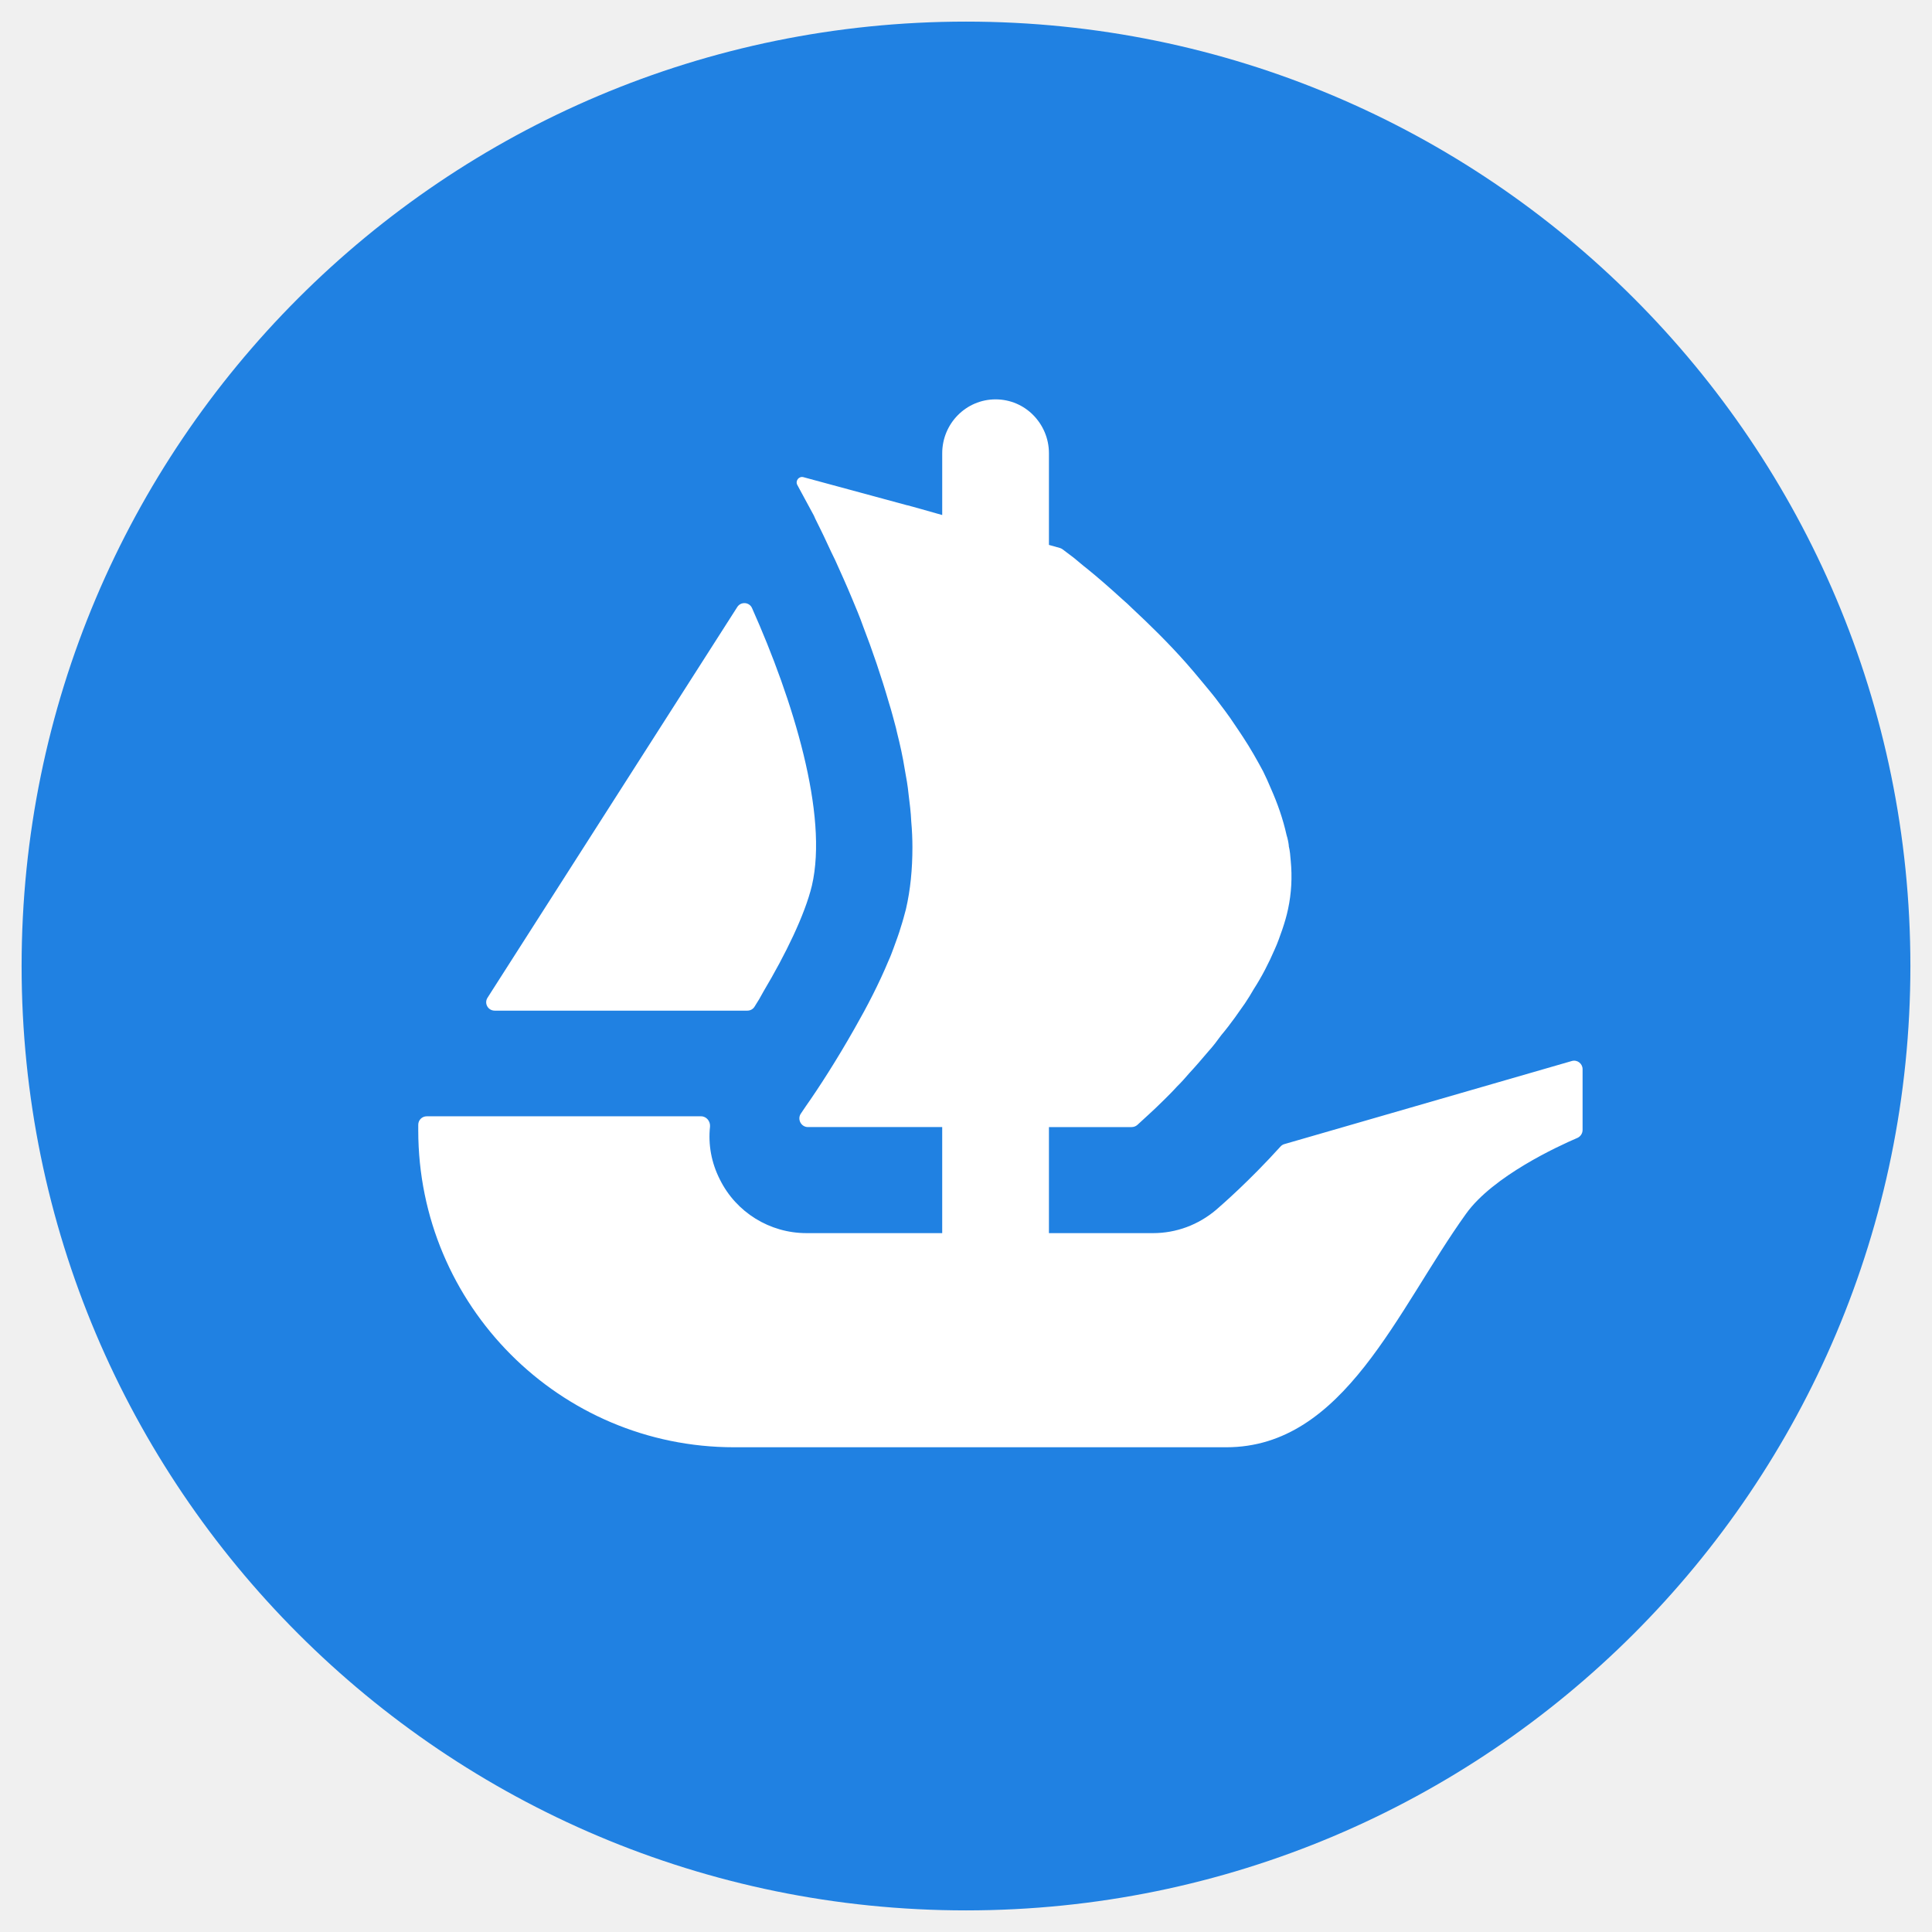
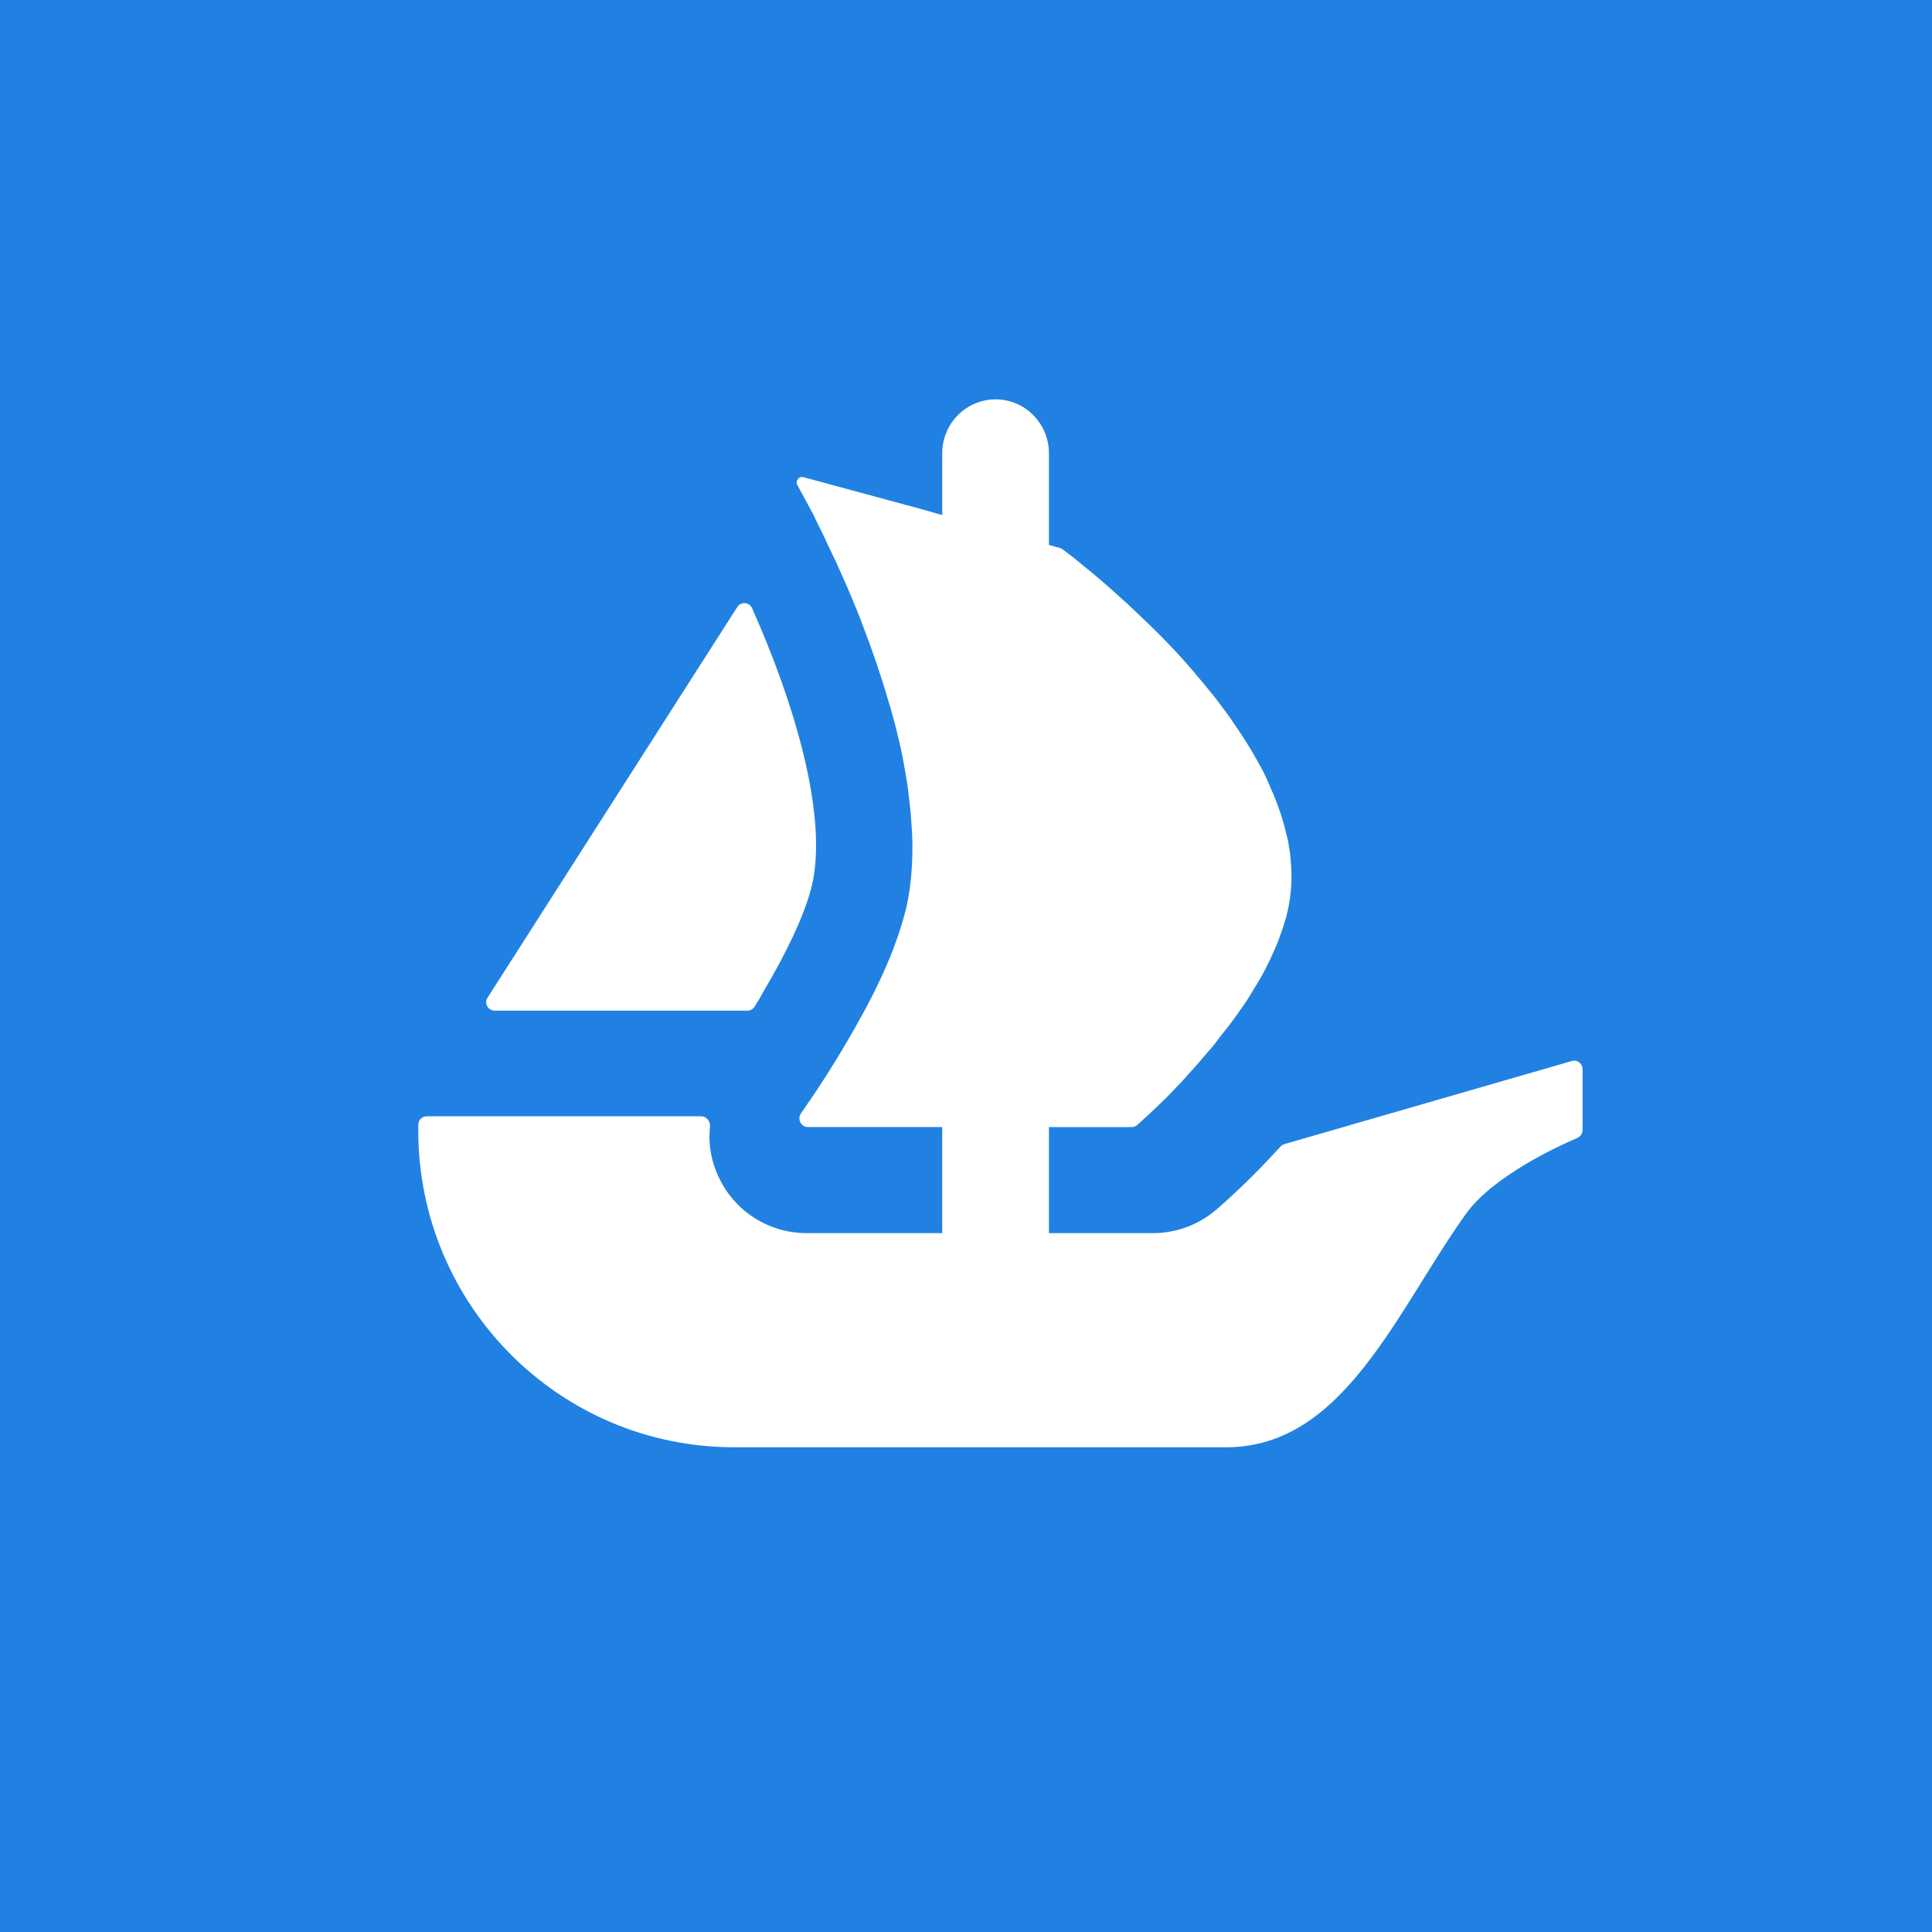
<svg xmlns="http://www.w3.org/2000/svg" version="1.1" x="0px" y="0px" viewBox="0 0 512 512" style="enable-background:new 0 0 512 512;" xml:space="preserve">
  <style type="text/css">
- 	.st0{fill:url(#bg_00000139280437469224186950000017538281788743803538_);}
+ 	.st0{fill:url(#bg_00000054982694630060618100000014994503175270489502_);}
	.st1{fill:#FFFFFF;}
	.st2{fill-rule:evenodd;clip-rule:evenodd;fill:#FFFFFF;}
	.st3{opacity:0.1;}
- 	.st4{fill:url(#bg_00000054243124768709072770000005263516016899870595_);}
- 	.st5{fill:url(#bg_00000003815949180563372000000011353012983897849988_);}
+ 	.st4{fill:url(#bg_00000021816743675875247230000013660217176329454253_);}
+ 	.st5{fill:url(#bg_00000127036528905036704640000006608973317242725026_);}
	.st6{fill:#FCFCFC;}
- 	.st7{fill:url(#bg_00000078739318962592622150000008898888939974399880_);}
- 	.st8{fill:url(#bg_00000036952140231066317910000010290967770751880099_);}
+ 	.st7{fill:url(#bg_00000097462612536880546740000017843963905158068124_);}
+ 	.st8{fill:url(#bg_00000055670739312366228310000008821508997568928920_);}
	.st9{fill-rule:evenodd;clip-rule:evenodd;fill:#FCCDD3;}
	.st10{filter:url(#Adobe_OpacityMaskFilter);}
	.st11{mask:url(#mask-2_00000079477019141398897970000007225647416667991979_);fill-rule:evenodd;clip-rule:evenodd;fill:#6534FF;}
	.st12{fill-rule:evenodd;clip-rule:evenodd;fill:#FEFEFE;}
	.st13{fill-rule:evenodd;clip-rule:evenodd;fill:#6534FF;}
	.st14{fill:#8526D1;}
	.st15{fill:#D89738;}
	.st16{fill:#5D1B8F;}
	.st17{fill:#F2A738;}
	.st18{fill-rule:evenodd;clip-rule:evenodd;fill:#F9F9F9;}
	.st19{fill-rule:evenodd;clip-rule:evenodd;fill:#040404;}
	.st20{fill:#FEFEFE;}
	.st21{fill:#F0E20A;}
	.st22{fill:#EFE20A;}
	.st23{fill:#A1DE44;}
	.st24{fill:#FCA433;}
	.st25{fill:#FCAC68;}
	.st26{fill:#F74D7B;}
	.st27{fill:#9FDD46;}
	.st28{fill:#67D1BB;}
	.st29{fill:#FAAC8C;}
	.st30{fill:#FDE723;}
	.st31{fill:#FBAB4C;}
	.st32{fill:#FEF532;}
	.st33{fill:#EDE622;}
	.st34{fill:#5BD0DD;}
	.st35{fill:#B96CAE;}
	.st36{fill:#FBB32B;}
	.st37{fill:#FA9262;}
	.st38{fill:#D5709D;}
	.st39{fill:#9763B8;}
	.st40{fill:#FBDD0F;}
	.st41{fill:#D0EC26;}
	.st42{fill:#FCA036;}
	.st43{fill:#FACF2B;}
	.st44{fill:#D4E52B;}
	.st45{fill:#FCD713;}
	.st46{fill:#FDB83D;}
	.st47{fill:#E9E227;}
	.st48{fill:#CB7896;}
	.st49{fill:#FCD415;}
	.st50{fill:#C1E72E;}
	.st51{fill:#B6DF3A;}
	.st52{fill:#C8DE37;}
	.st53{fill:#C277B4;}
	.st54{fill:#ACE339;}
	.st55{fill:#E79762;}
	.st56{fill:#E77982;}
	.st57{fill:#FCFA68;}
	.st58{fill:#F6C82A;}
	.st59{fill:#B46CB1;}
	.st60{fill:#E1CE32;}
	.st61{fill:#F2C02E;}
	.st62{fill:#F8DB26;}
	.st63{fill:#C97B9F;}
	.st64{fill:#E6F40D;}
	.st65{fill:#D8DC35;}
	.st66{fill:#FDB73F;}
	.st67{fill:#FB7759;}
	.st68{fill:#EDDA2D;}
	.st69{fill:#DA8878;}
	.st70{fill:#EABC6F;}
	.st71{fill:#FDFDC8;}
	.st72{fill:#E8B380;}
	.st73{fill:#D8DB09;}
	.st74{fill:#E4D52E;}
	.st75{fill:#FCC91B;}
	.st76{fill:#FEFB8B;}
	.st77{fill:#F9D515;}
	.st78{fill:#DEE528;}
	.st79{fill:#FBC82E;}
	.st80{fill:#C25CA6;}
	.st81{fill:#FBC331;}
	.st82{fill:#FBB53E;}
	.st83{fill:#FC8E47;}
	.st84{fill:#9D63B7;}
	.st85{fill:#86C591;}
	.st86{fill:#78DEA5;}
	.st87{fill:#FBFCA1;}
	.st88{fill:#D87F7F;}
	.st89{fill:#FDF747;}
	.st90{fill:#E2CD31;}
	.st91{fill:#91E38C;}
	.st92{fill:#C5DD36;}
	.st93{fill:#FBB342;}
	.st94{fill:#D2BC7F;}
	.st95{fill:#65D6CC;}
	.st96{fill:#D5D809;}
	.st97{fill:#AEC383;}
	.st98{fill:#FBBB23;}
	.st99{fill:#F9DA24;}
	.st100{fill:#F9AC4C;}
	.st101{fill:#FBBF59;}
	.st102{fill:#E68B69;}
	.st103{fill:#F3A451;}
	.st104{fill:#FBF00E;}
	.st105{fill:#C9F5A2;}
	.st106{fill:#F9B229;}
	.st107{fill:#E9C745;}
	.st108{fill:#A2A2A2;}
	.st109{fill:#FDF10E;}
	.st110{fill:#F0FC0D;}
	.st111{fill:#010100;}
	.st112{fill:#FC8355;}
	.st113{fill:#FC8D48;}
	.st114{fill:#FCBB23;}
	.st115{fill:#FB9854;}
	.st116{fill:#FA6886;}
	.st117{fill:#FB6D6E;}
	.st118{fill:#E95790;}
	.st119{fill:#FB5D67;}
	.st120{fill:#6FCDA1;}
	.st121{fill:#79D278;}
	.st122{fill:#020101;}
	.st123{fill:#FAFD23;}
	.st124{fill:#E2FE38;}
	.st125{fill:#141304;}
	.st126{fill:#CB5DA2;}
	.st127{fill:#B063B1;}
	.st128{fill:#FC8D76;}
	.st129{fill:#E96F92;}
	.st130{fill:#FC8353;}
	.st131{fill:#FC8B4B;}
	.st132{fill:#FB7A86;}
	.st133{fill:#E3FD7C;}
	.st134{fill:#D8BF73;}
	.st135{fill:#DECA58;}
	.st136{fill:#B6EB2D;}
	.st137{fill:#C0D847;}
	.st138{fill:#A2E749;}
	.st139{fill:#BAF35A;}
	.st140{fill:#B6F180;}
	.st141{fill:#D8FB1A;}
	.st142{fill:#D6FA18;}
	.st143{fill:#FB736E;}
	.st144{fill:#96DE4B;}
	.st145{fill:#75CF83;}
	.st146{fill:#A2C87B;}
	.st147{fill:#8EDD54;}
	.st148{fill:#BDEF28;}
	.st149{fill:#B8EE29;}
- 	.st150{fill-rule:evenodd;clip-rule:evenodd;fill:#0097A7;}
+ 	.st150{fill:#0097A7;}
	.st151{fill:#FEB800;}
	.st152{fill:#FBE000;}
	.st153{fill:#EF3A17;}
	.st154{fill:#0146FD;}
	.st155{fill:#17C50C;}
	.st156{fill:#FEFDFC;}
	.st157{fill:#2081E2;}
+ 	.st158{fill-rule:evenodd;clip-rule:evenodd;fill:#E2E2E2;}
+ 	.st159{fill:#B3788F;}
+ 	.st160{fill:#ECBB2B;}
+ 	.st161{fill:#5B4E29;}
+ 	.st162{fill:#766329;}
+ 	.st163{fill:#C8A02A;}
+ 	.st164{fill:#786429;}
+ 	.st165{fill:#7B6629;}
+ 	.st166{fill:#CCA32A;}
+ 	.st167{fill:#796529;}
+ 	.st168{fill:#AD8C29;}
+ 	.st169{fill:#8D7429;}
+ 	.st170{fill:#B18E2A;}
+ 	.st171{fill:#A08229;}
+ 	.st172{fill:#A48529;}
+ 	.st173{fill:#8E7429;}
+ 	.st174{fill:#8C7329;}
+ 	.st175{fill:#BA962A;}
+ 	.st176{fill:#D0A62B;}
+ 	.st177{fill:#CBA22A;}
+ 	.st178{fill:#CEA42A;}
+ 	.st179{fill:#967A29;}
+ 	.st180{fill:#CDA42A;}
+ 	.st181{fill:#D3A82B;}
+ 	.st182{fill:#B08E29;}
+ 	.st183{fill:#C79F2A;}
+ 	.st184{fill:#B9942A;}
+ 	.st185{fill:#D2A72B;}
+ 	.st186{fill:#907629;}
+ 	.st187{fill:#A28329;}
+ 	.st188{fill:#957A29;}
+ 	.st189{fill:#B29029;}
+ 	.st190{fill:#CAA22A;}
+ 	.st191{fill:#F1EDBA;}
+ 	.st192{fill:#FDFDFD;}
+ 	.st193{fill:#776329;}
+ 	.st194{fill:#947929;}
+ 	.st195{fill:#AA8A29;}
+ 	.st196{fill:#7A6529;}
</style>
  <g id="MIVA:SYMM">
</g>
  <g id="MIVA-FRACTION">
</g>
  <g id="FRACTION-MIVA">
</g>
  <g id="MIVA-HNY">
</g>
  <g id="MIVA-WXDAI">
</g>
  <g id="zeroalpha">
</g>
  <g id="POAP">
</g>
  <g id="pixeth">
</g>
  <g id="xDaiTigers">
</g>
  <g id="Fraction_Early">
</g>
  <g id="CryptoStamp">
</g>
  <g id="Epor.io">
</g>
  <g id="nifty-ink">
</g>
  <g id="Opensea">
    <g>
-       <path class="st157" d="M506.273,256c0,138.214-112.059,250.273-250.273,250.273S5.727,394.214,5.727,256    S117.786,5.727,256,5.727C394.243,5.727,506.273,117.786,506.273,256z" />
-       <path class="st1" d="M129.201,264.41l1.08-1.697l65.106-101.85c0.952-1.491,3.188-1.337,3.908,0.283    c10.877,24.376,20.262,54.692,15.865,73.566c-1.877,7.765-7.02,18.282-12.805,28.002    c-0.745,1.415-1.568,2.803-2.443,4.14c-0.411,0.617-1.106,0.977-1.852,0.977h-66.957    C129.304,267.829,128.25,265.875,129.201,264.41z" />
-       <path class="st1" d="M419.4,283.335v16.122c0,0.926-0.566,1.748-1.389,2.108    c-5.039,2.16-22.293,10.079-29.467,20.056c-18.308,25.482-32.296,61.918-63.563,61.918H194.538    c-46.232,0-83.696-37.593-83.696-83.98v-1.491c0-1.234,1.003-2.237,2.237-2.237h72.717    c1.44,0,2.494,1.337,2.366,2.751c-0.515,4.731,0.36,9.565,2.597,13.962    c4.32,8.769,13.268,14.246,22.936,14.246h35.999v-28.105h-35.587c-1.825,0-2.905-2.109-1.851-3.6    c0.385-0.592,0.823-1.208,1.285-1.903c3.369-4.783,8.177-12.214,12.96-20.674    c3.266-5.708,6.428-11.802,8.974-17.922c0.515-1.106,0.926-2.237,1.337-3.343    c0.694-1.954,1.415-3.78,1.929-5.605c0.515-1.543,0.926-3.163,1.337-4.68    c1.209-5.194,1.723-10.697,1.723-16.405c0-2.237-0.103-4.577-0.308-6.814    c-0.103-2.443-0.411-4.886-0.72-7.329c-0.206-2.16-0.591-4.294-1.003-6.531    c-0.514-3.266-1.234-6.505-2.057-9.771l-0.283-1.234c-0.617-2.237-1.131-4.371-1.851-6.608    c-2.032-7.02-4.371-13.86-6.84-20.262c-0.9-2.546-1.929-4.988-2.957-7.431    c-1.517-3.677-3.06-7.02-4.474-10.183c-0.72-1.44-1.337-2.752-1.954-4.088    c-0.694-1.517-1.414-3.034-2.134-4.474c-0.514-1.106-1.106-2.134-1.517-3.163l-4.397-8.125    c-0.617-1.106,0.411-2.417,1.62-2.083l27.514,7.457h0.077c0.051,0,0.077,0.026,0.103,0.026    l3.625,1.003l3.986,1.132l1.466,0.411v-16.353c0-7.894,6.325-14.297,14.142-14.297    c3.908,0,7.457,1.594,10.002,4.191c2.545,2.597,4.14,6.146,4.14,10.106v24.274l2.932,0.822    c0.231,0.078,0.463,0.18,0.668,0.334c0.72,0.54,1.748,1.337,3.06,2.315    c1.029,0.822,2.134,1.825,3.471,2.854c2.648,2.134,5.811,4.885,9.283,8.048    c0.926,0.797,1.825,1.62,2.648,2.443c4.474,4.166,9.488,9.051,14.271,14.451    c1.337,1.517,2.648,3.06,3.985,4.68c1.337,1.646,2.752,3.266,3.985,4.886    c1.62,2.16,3.369,4.397,4.886,6.737c0.72,1.106,1.543,2.237,2.237,3.343    c1.954,2.957,3.677,6.017,5.323,9.077c0.694,1.414,1.414,2.957,2.031,4.474    c1.825,4.088,3.266,8.254,4.191,12.42c0.283,0.9,0.489,1.877,0.592,2.752v0.206    c0.308,1.234,0.411,2.545,0.514,3.882c0.411,4.269,0.206,8.537-0.72,12.831    c-0.386,1.826-0.9,3.548-1.517,5.374c-0.617,1.748-1.234,3.574-2.031,5.297    c-1.543,3.574-3.369,7.148-5.529,10.491c-0.694,1.234-1.517,2.546-2.34,3.78    c-0.9,1.311-1.825,2.545-2.648,3.754c-1.131,1.543-2.34,3.162-3.574,4.603    c-1.106,1.517-2.237,3.034-3.471,4.371c-1.723,2.031-3.369,3.96-5.092,5.811    c-1.028,1.208-2.134,2.443-3.266,3.548c-1.105,1.234-2.237,2.34-3.266,3.368    c-1.722,1.723-3.162,3.06-4.371,4.166l-2.828,2.597c-0.411,0.36-0.952,0.566-1.517,0.566h-21.908    v28.105h27.565c6.171,0,12.034-2.186,16.765-6.197c1.62-1.414,8.691-7.534,17.048-16.765    c0.283-0.309,0.643-0.54,1.055-0.643l76.137-22.011C417.961,280.764,419.4,281.843,419.4,283.335z" />
+       <rect x="0" y="0" class="st157" width="512.001" height="512.001" />
+       <path class="st1" d="M129.201,264.41l1.08-1.697l65.106-101.85c0.952-1.491,3.188-1.337,3.908,0.283    c10.877,24.376,20.262,54.692,15.865,73.566c-1.877,7.765-7.02,18.282-12.805,28.002c-0.745,1.415-1.568,2.803-2.443,4.14    c-0.411,0.617-1.106,0.977-1.852,0.977h-66.957C129.304,267.829,128.25,265.875,129.201,264.41z" />
+       <path class="st1" d="M419.4,283.335v16.122c0,0.926-0.566,1.748-1.389,2.108c-5.039,2.16-22.293,10.079-29.467,20.056    c-18.308,25.482-32.296,61.918-63.563,61.918H194.538c-46.232,0-83.696-37.593-83.696-83.98v-1.491    c0-1.234,1.003-2.237,2.237-2.237h72.717c1.44,0,2.494,1.337,2.366,2.751c-0.515,4.731,0.36,9.565,2.597,13.962    c4.32,8.769,13.268,14.246,22.936,14.246h35.999v-28.105h-35.587c-1.826,0-2.905-2.109-1.851-3.6    c0.385-0.592,0.823-1.208,1.285-1.903c3.369-4.783,8.177-12.214,12.96-20.674c3.266-5.708,6.428-11.802,8.974-17.922    c0.515-1.106,0.926-2.237,1.337-3.343c0.694-1.954,1.415-3.78,1.929-5.605c0.515-1.543,0.926-3.163,1.337-4.68    c1.209-5.194,1.723-10.697,1.723-16.405c0-2.237-0.103-4.577-0.308-6.814c-0.103-2.443-0.411-4.886-0.72-7.329    c-0.206-2.16-0.591-4.294-1.003-6.531c-0.514-3.266-1.234-6.505-2.057-9.771l-0.283-1.234c-0.617-2.237-1.131-4.371-1.851-6.608    c-2.032-7.02-4.371-13.86-6.84-20.262c-0.9-2.546-1.929-4.988-2.957-7.431c-1.517-3.677-3.06-7.02-4.474-10.183    c-0.72-1.44-1.337-2.751-1.954-4.088c-0.694-1.517-1.414-3.034-2.134-4.474c-0.514-1.106-1.106-2.134-1.517-3.163l-4.397-8.125    c-0.617-1.106,0.411-2.417,1.62-2.083l27.514,7.457h0.077c0.051,0,0.077,0.026,0.103,0.026l3.625,1.003l3.986,1.132l1.466,0.411    v-16.353c0-7.894,6.325-14.297,14.142-14.297c3.908,0,7.457,1.594,10.002,4.191c2.545,2.597,4.14,6.146,4.14,10.106v24.274    l2.932,0.822c0.231,0.078,0.463,0.18,0.668,0.334c0.72,0.54,1.748,1.337,3.06,2.315c1.029,0.822,2.134,1.826,3.471,2.854    c2.648,2.134,5.811,4.885,9.283,8.048c0.926,0.797,1.826,1.62,2.648,2.443c4.474,4.166,9.488,9.051,14.271,14.451    c1.337,1.517,2.648,3.06,3.985,4.68c1.337,1.646,2.752,3.266,3.985,4.886c1.62,2.16,3.369,4.397,4.886,6.737    c0.72,1.106,1.543,2.237,2.237,3.343c1.954,2.957,3.677,6.017,5.323,9.077c0.694,1.414,1.414,2.957,2.031,4.474    c1.826,4.088,3.266,8.254,4.191,12.42c0.283,0.9,0.489,1.877,0.592,2.752v0.206c0.308,1.234,0.411,2.545,0.514,3.882    c0.411,4.269,0.206,8.537-0.72,12.831c-0.386,1.826-0.9,3.548-1.517,5.374c-0.617,1.748-1.234,3.574-2.031,5.297    c-1.543,3.574-3.369,7.148-5.529,10.491c-0.694,1.234-1.517,2.546-2.34,3.78c-0.9,1.311-1.826,2.545-2.648,3.754    c-1.131,1.543-2.34,3.162-3.574,4.603c-1.106,1.517-2.237,3.034-3.471,4.371c-1.723,2.031-3.369,3.96-5.092,5.811    c-1.028,1.208-2.134,2.443-3.266,3.548c-1.105,1.234-2.237,2.34-3.266,3.368c-1.722,1.723-3.162,3.06-4.371,4.166l-2.828,2.597    c-0.411,0.36-0.952,0.566-1.517,0.566h-21.908v28.105h27.565c6.171,0,12.034-2.186,16.765-6.197    c1.62-1.414,8.691-7.534,17.048-16.765c0.283-0.309,0.643-0.54,1.055-0.643l76.137-22.011    C417.961,280.764,419.4,281.843,419.4,283.335z" />
    </g>
  </g>
+   <g id="Placeholder">
+ </g>
+   <g id="Foundation">
+ </g>
+   <g id="cryptoWine">
+ </g>
+   <g id="NFTBeez_00000167391764337955545130000012586990163054116534_">
+ </g>
</svg>
